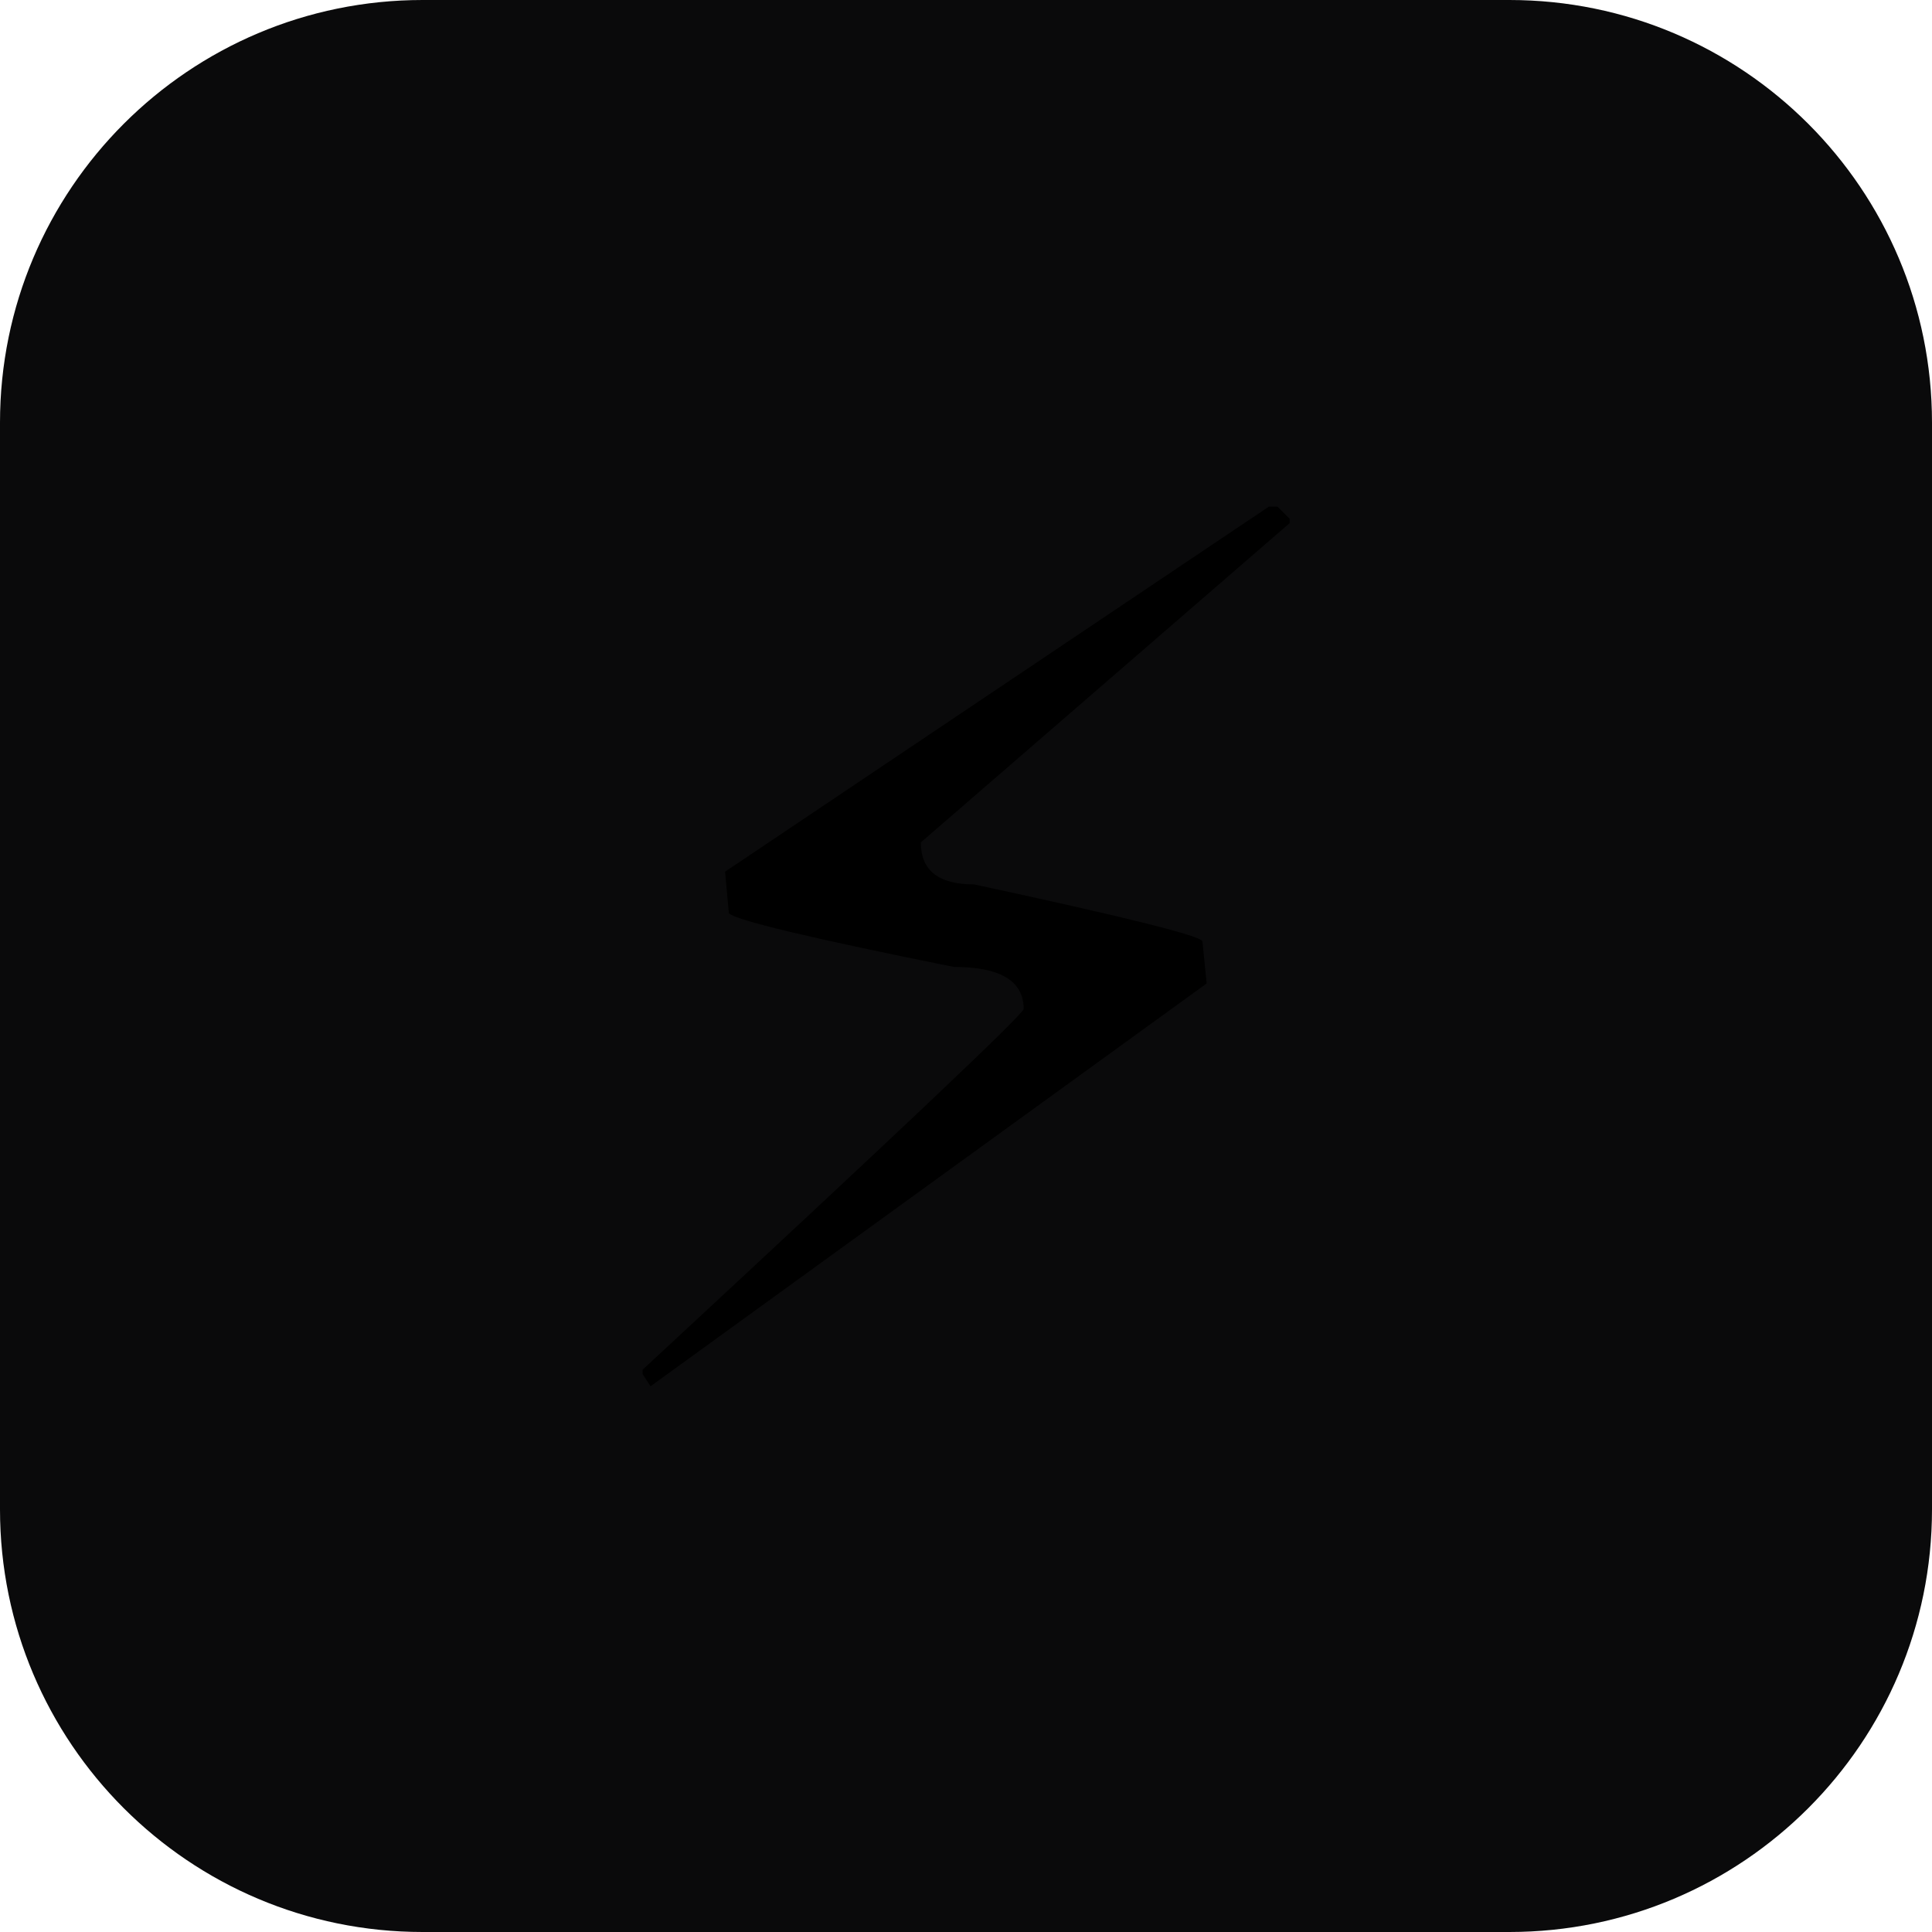
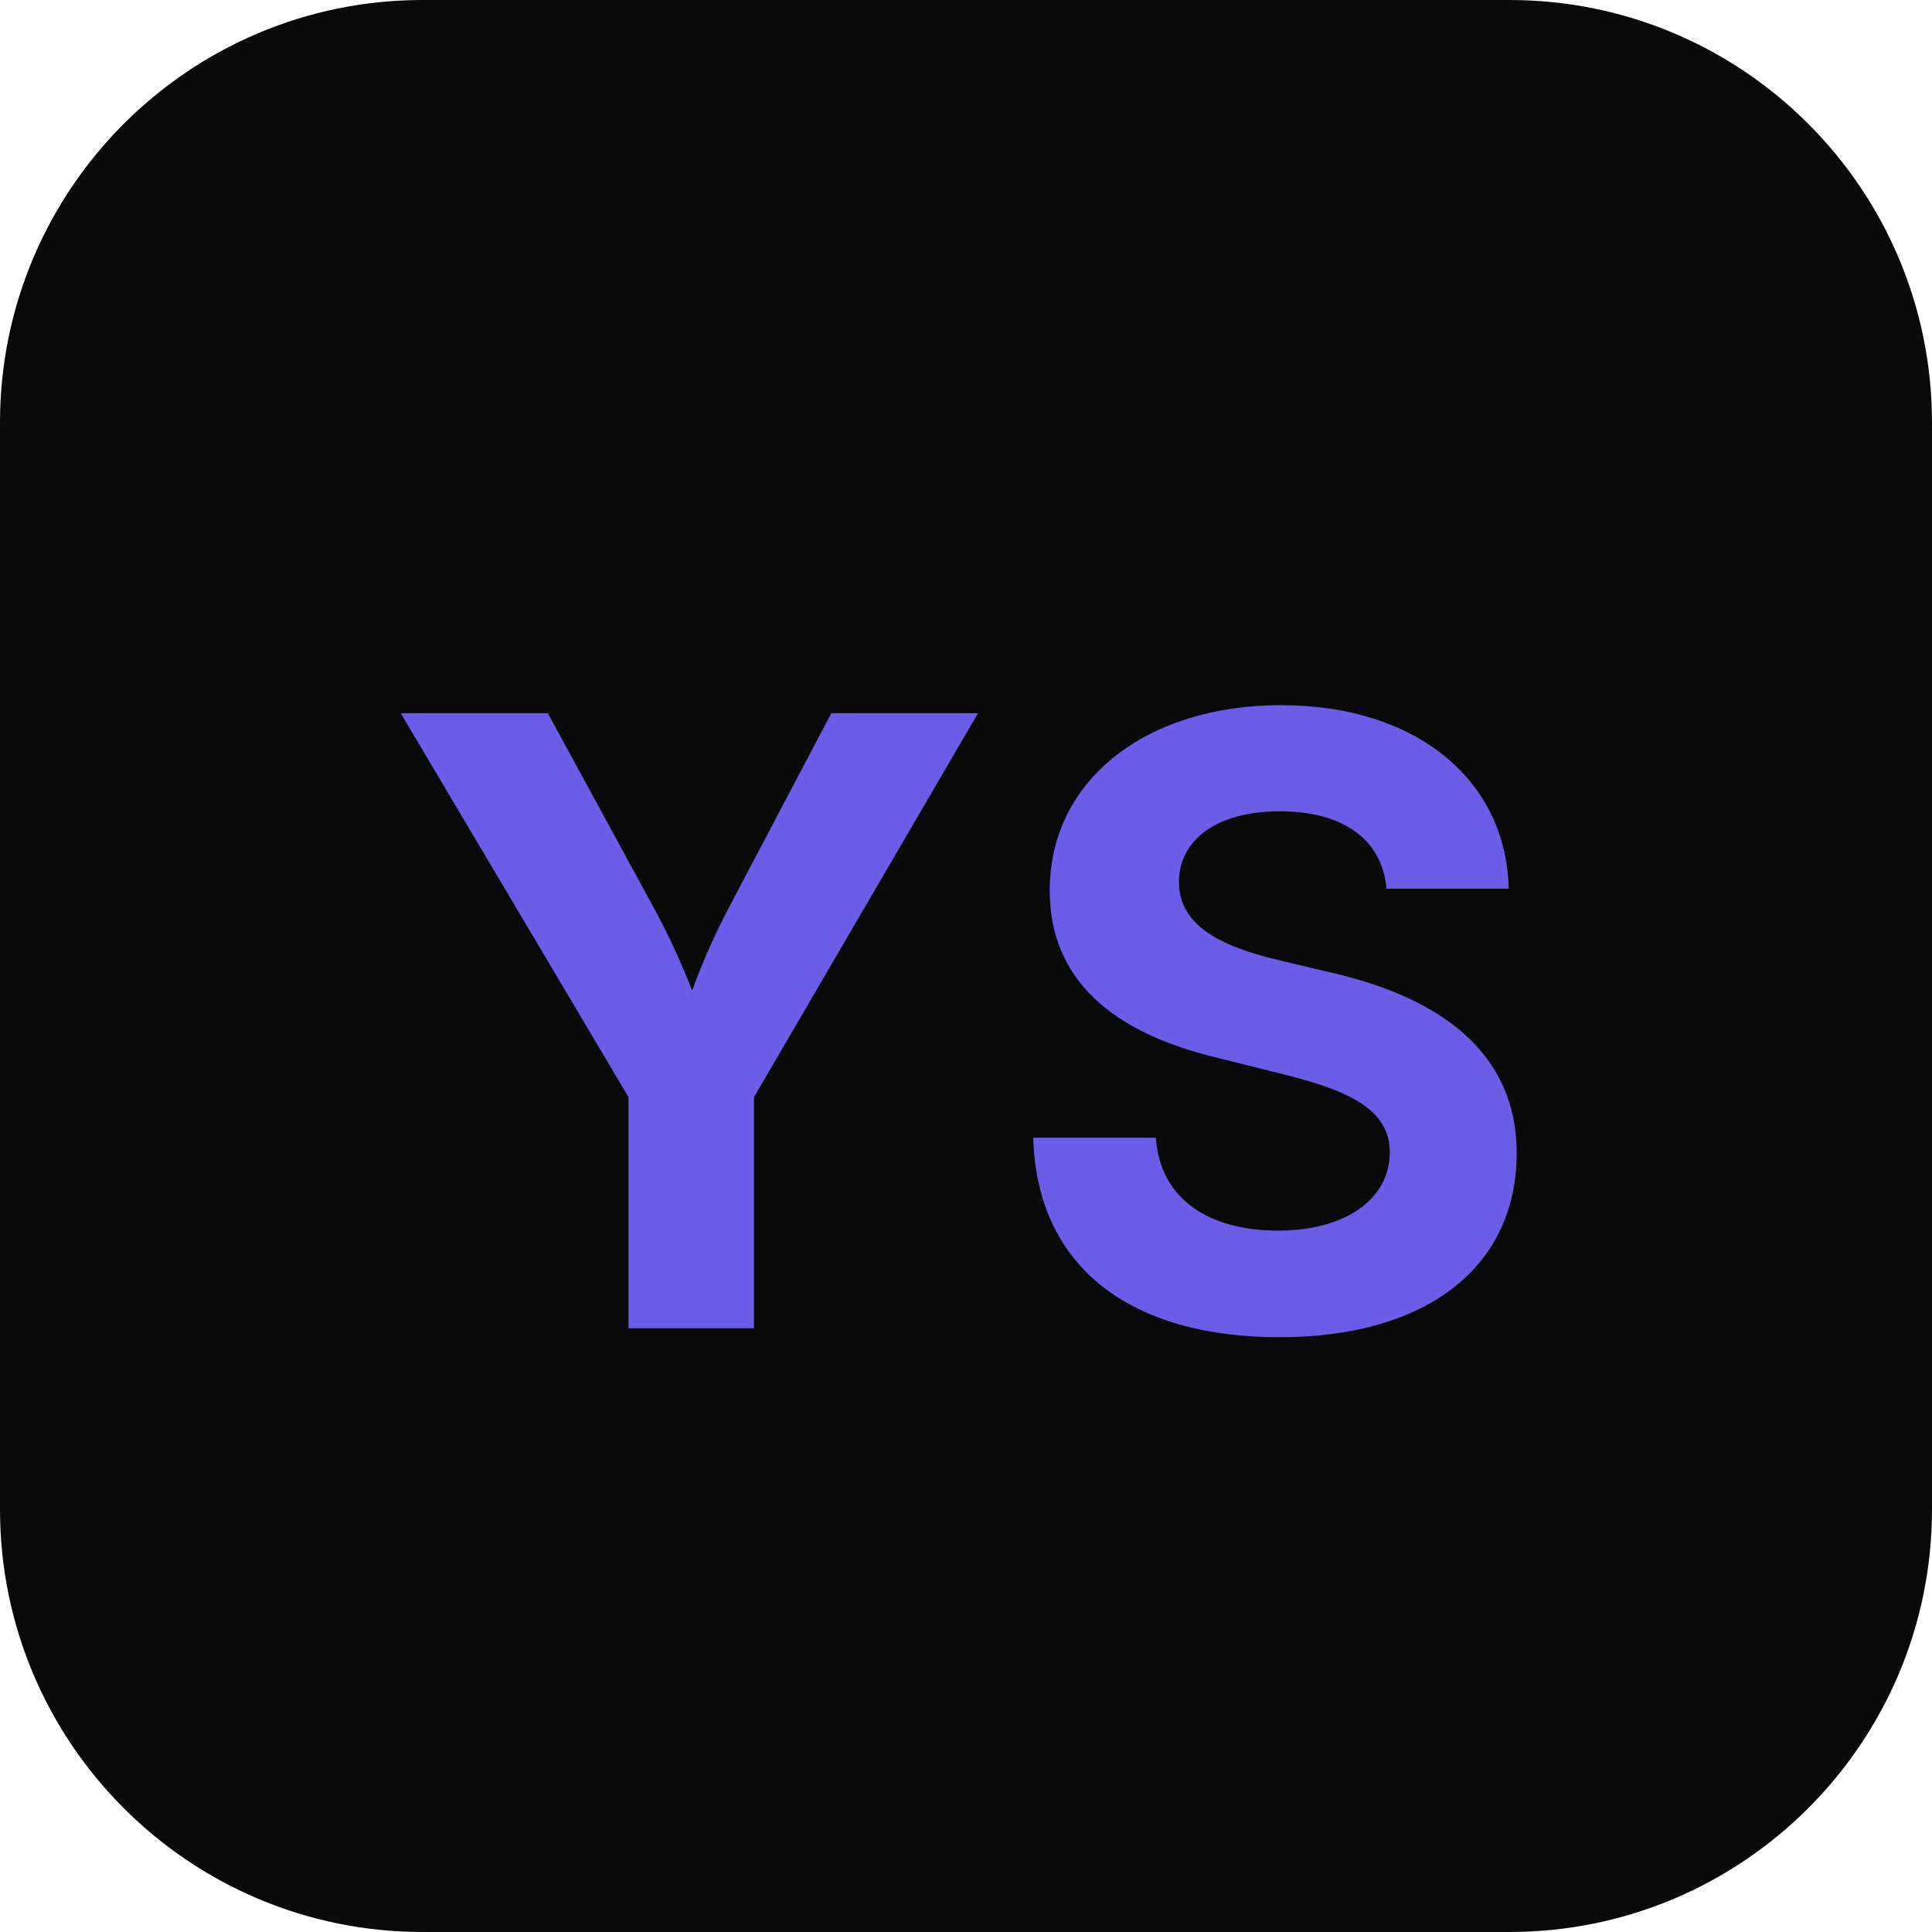
<svg xmlns="http://www.w3.org/2000/svg" viewBox="0 0 64 64">
  <rect width="64" height="64" rx="14" fill="#0a0a0b" />
-   <text x="32" y="46" font-size="40" text-anchor="middle" font-family="sans-serif">⚡</text>
+   <text x="32" y="44" font-size="28" font-weight="700" text-anchor="middle" fill="#6c5ce7" font-family="Inter,system-ui,sans-serif">YS</text>
</svg>
